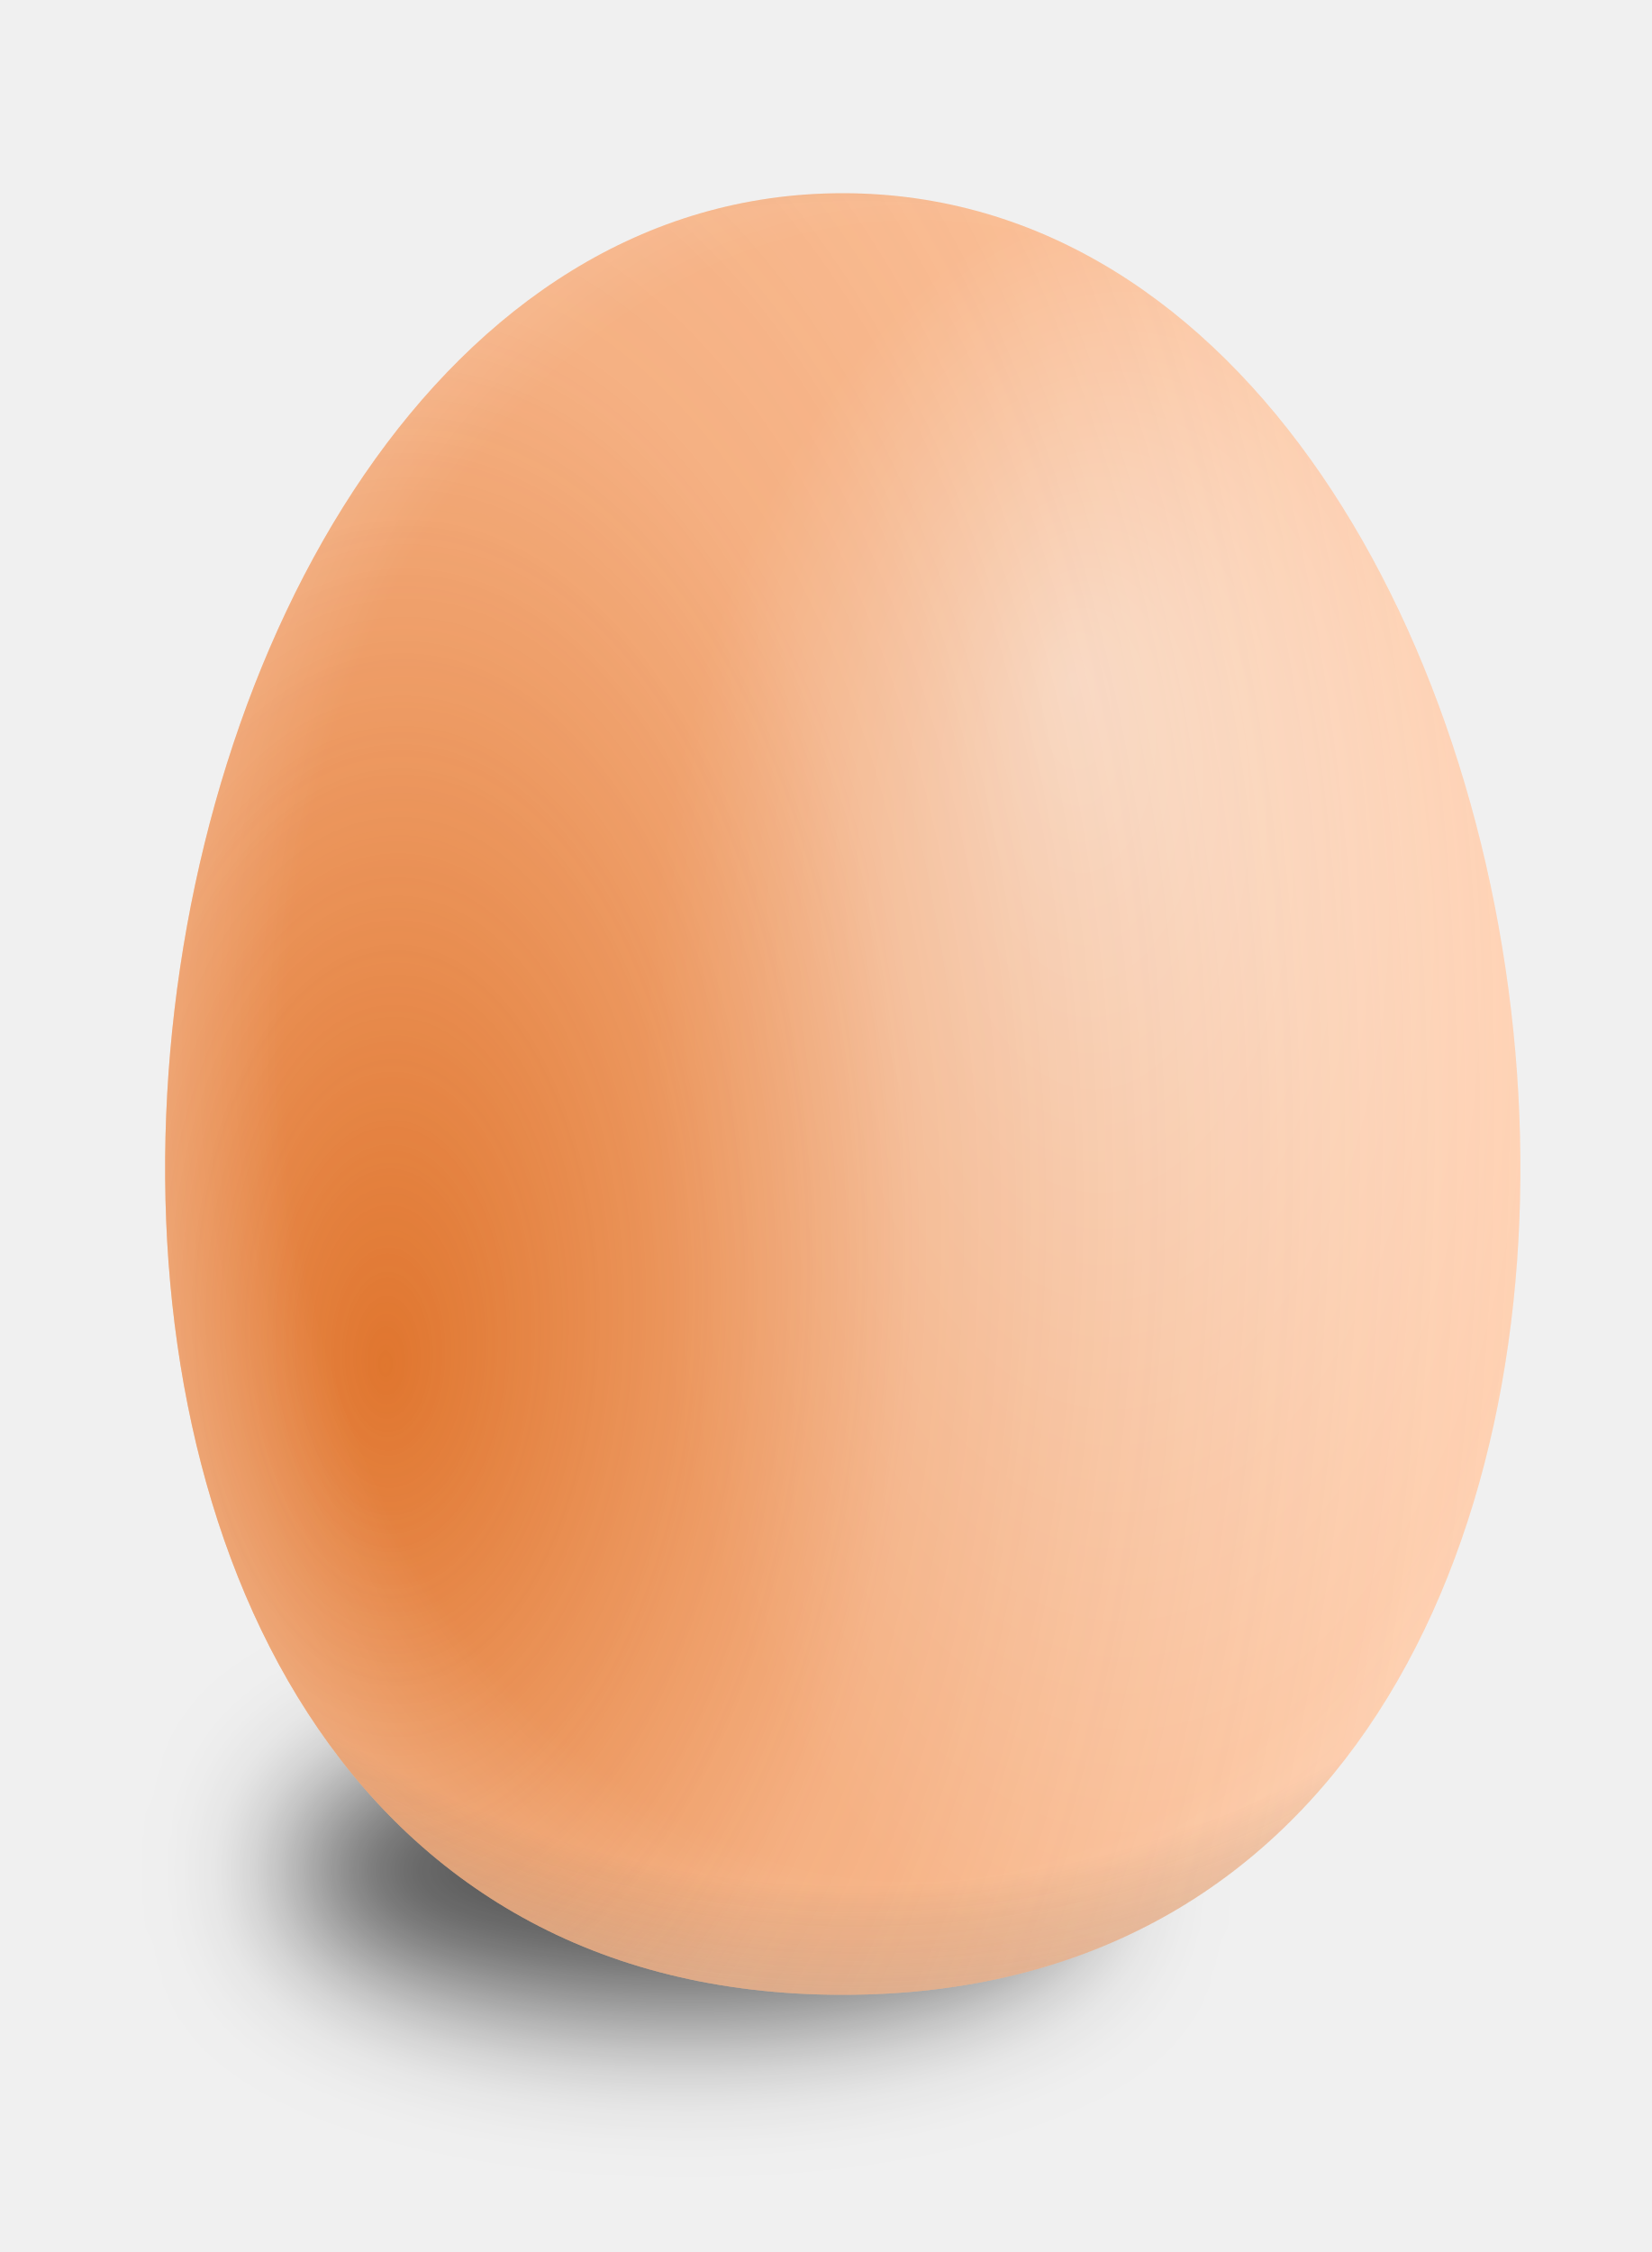
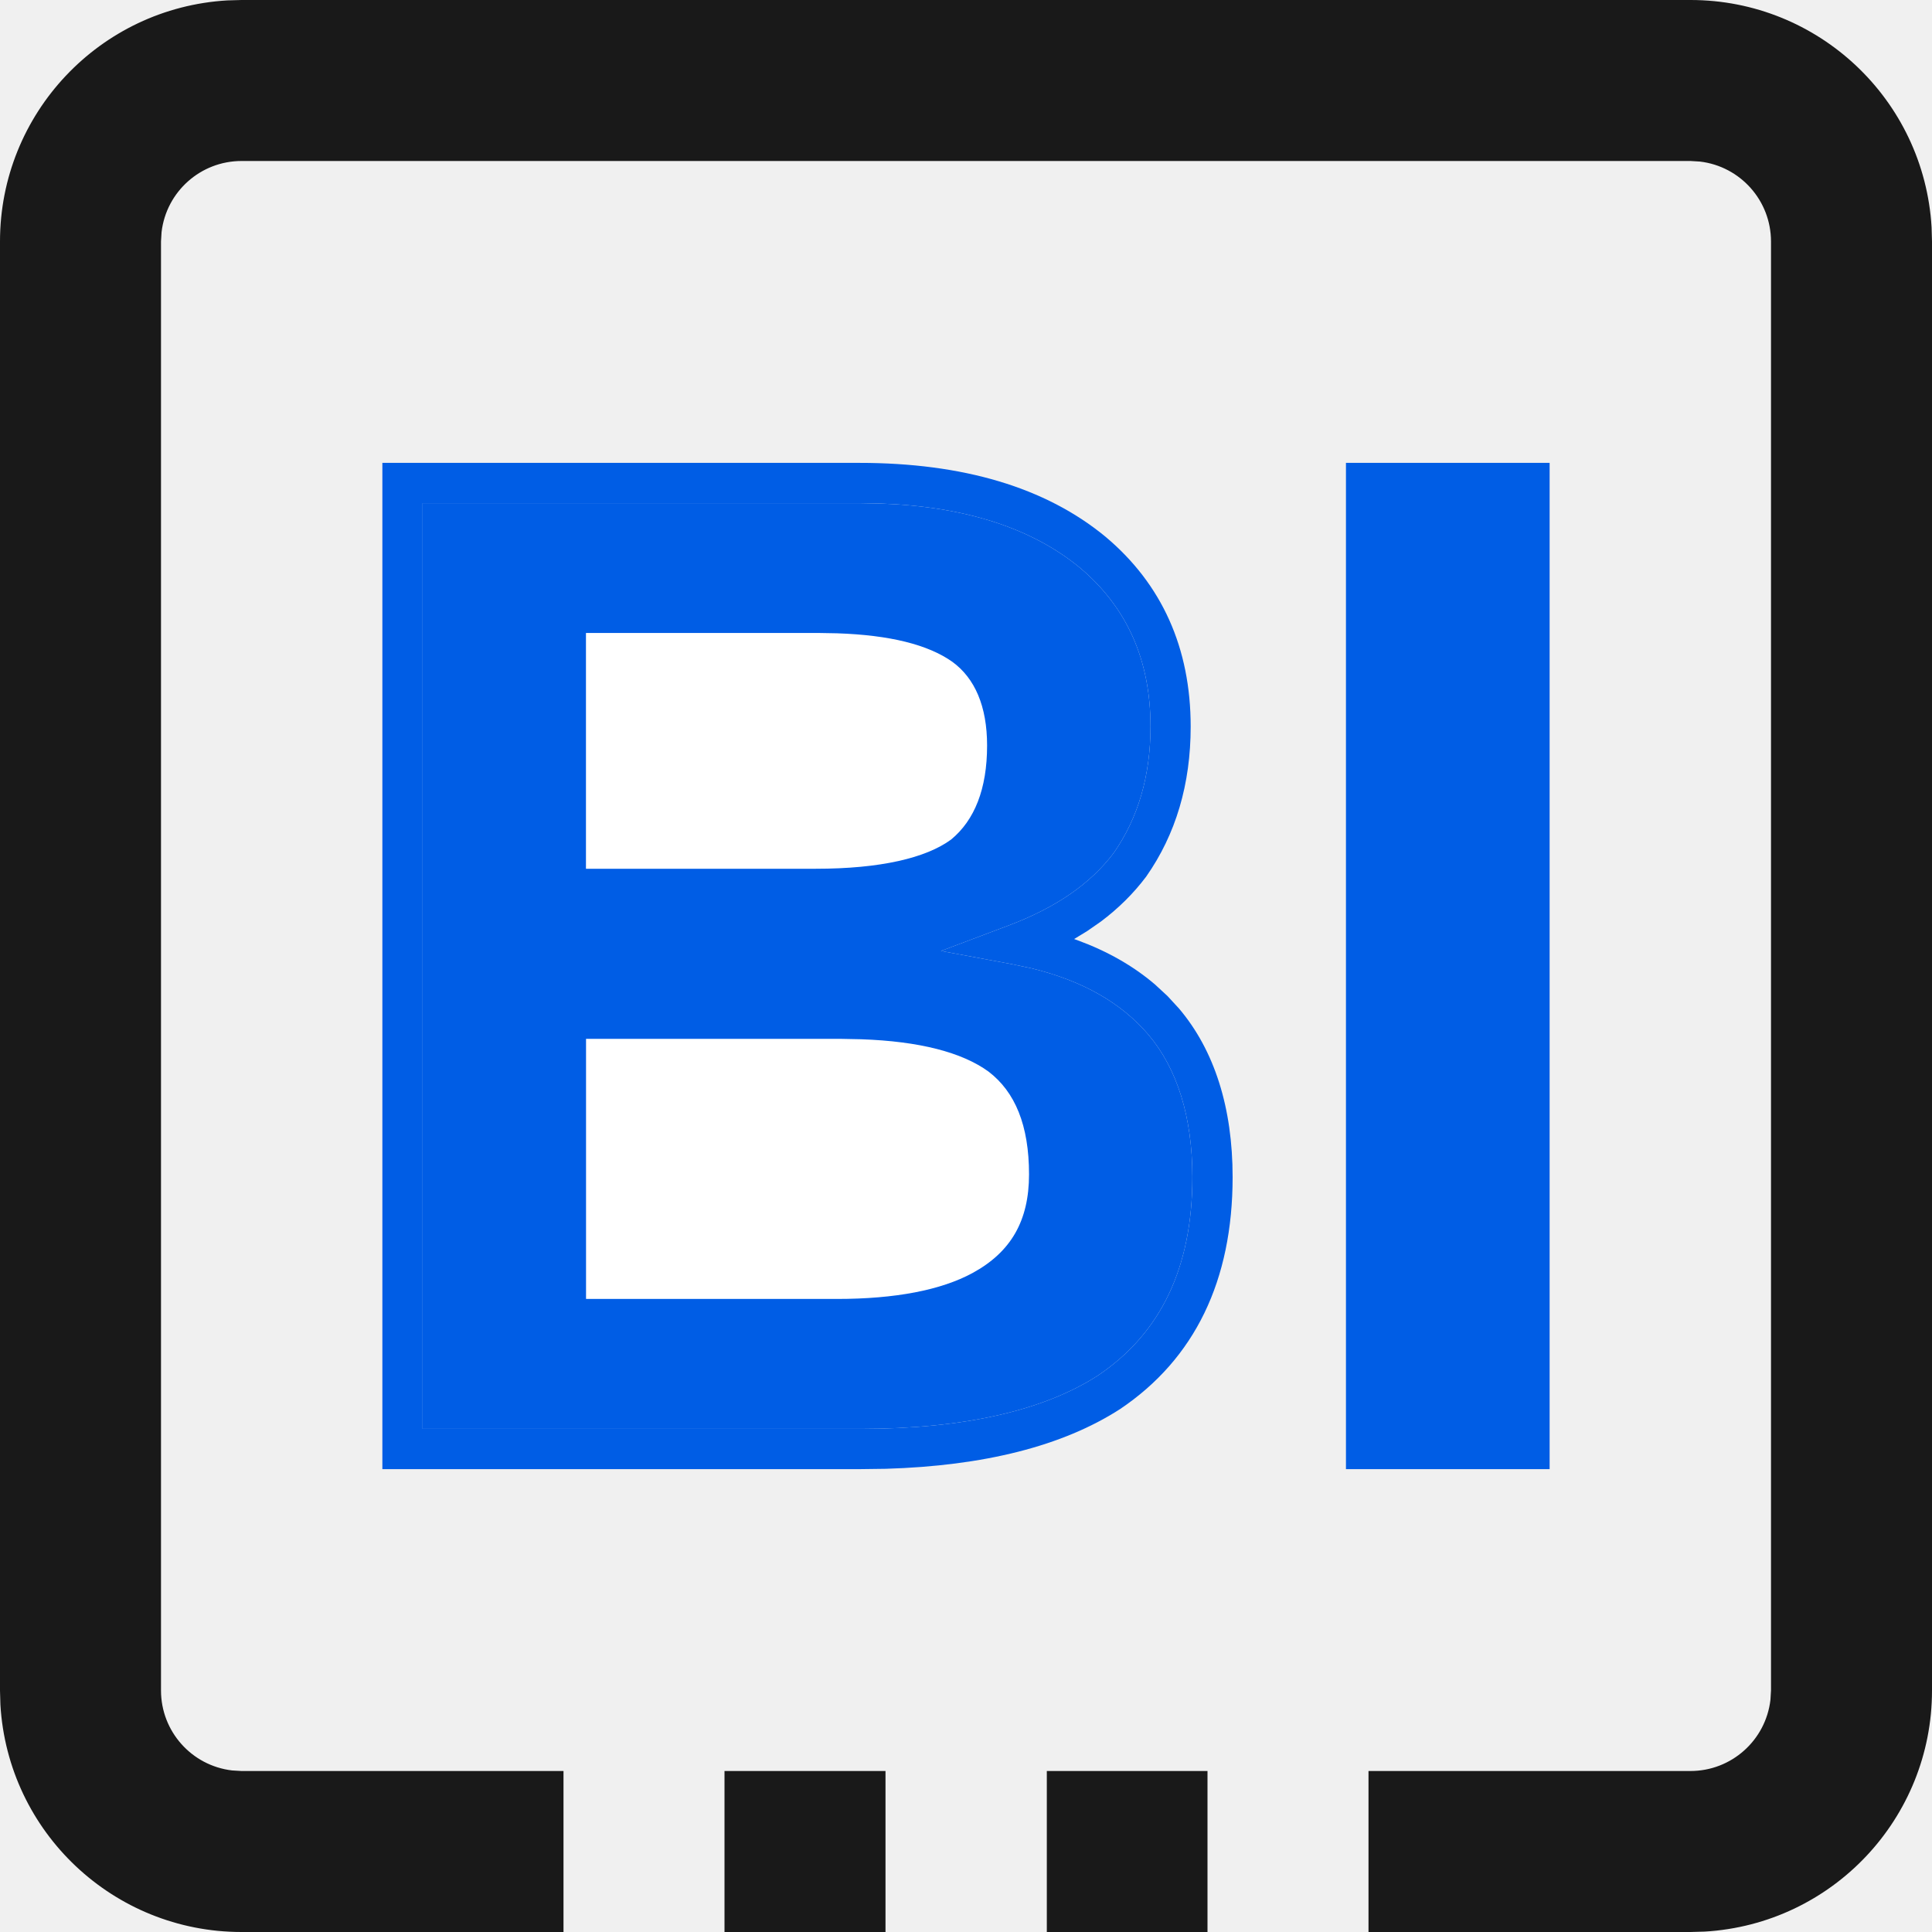
- <svg xmlns="http://www.w3.org/2000/svg" viewBox="0 0 330 450">
-   <defs>
-     <filter id="e" x="-.191" y="-.578" width="1.381" height="2.156">
-       <feGaussianBlur stdDeviation="11.009" />
-     </filter>
-     <radialGradient id="d" cx="567.08" cy="492.36" r="135.41" fx="547.74" fy="430.03" gradientTransform="matrix(.73848 -1.1144e-7 2.006e-7 1.3293 166.94 -179.26)" gradientUnits="userSpaceOnUse">
-       <stop stop-color="#fff" offset="0" />
-       <stop stop-color="#fff" stop-opacity="0" offset="1" />
-     </radialGradient>
-     <radialGradient id="c" cx="377.5" cy="492.36" r="135.41" fx="370.47" fy="510.74" gradientTransform="matrix(1.6246 9.2193e-8 -1.6762e-7 2.9539 -167.59 -979.17)" gradientUnits="userSpaceOnUse">
-       <stop stop-color="#d45500" offset="0" />
-       <stop stop-color="#d45500" stop-opacity=".331" offset=".455" />
-       <stop stop-color="#d45500" stop-opacity="0" offset="1" />
-     </radialGradient>
-     <radialGradient id="b" cx="437.68" cy="494.54" r="135.41" gradientTransform="matrix(1.327 .01189 -.01558 1.7389 -33.091 -398.53)" gradientUnits="userSpaceOnUse">
-       <stop stop-color="#fff" stop-opacity="0" offset="0" />
-       <stop stop-color="#fff" stop-opacity="0" offset=".7" />
-       <stop stop-color="#fff" offset="1" />
-     </radialGradient>
-     <radialGradient id="a" cx="428.67" cy="493.46" r="135.41" gradientTransform="matrix(1.92 2.989e-8 -4.6128e-8 1.7723 -294.49 -409.36)" gradientUnits="userSpaceOnUse">
-       <stop stop-opacity="0" offset="0" />
-       <stop stop-opacity="0" offset=".7" />
-       <stop stop-color="#fff" offset="1" />
-     </radialGradient>
-   </defs>
-   <g transform="translate(-357.3 -256.61)">
-     <path transform="matrix(1.16 0 0 1.2516 193.73 -220.14)" d="m328.57 679.51c0 12.624-31.02 22.857-69.286 22.857s-69.286-10.233-69.286-22.857 31.02-22.857 69.286-22.857 69.286 10.233 69.286 22.857z" filter="url(#e)" opacity=".655" />
-     <path d="m525.71 295.22c160 0 200 360 0 360s-160-360 0-360z" fill="#fca" />
-     <path d="m525.71 295.22c160 0 200 360 0 360s-160-360 0-360z" fill="url(#d)" opacity=".724" />
-     <path d="m525.71 295.22c160 0 200 360 0 360s-160-360 0-360z" fill="url(#c)" opacity=".724" />
-     <path d="m525.71 295.22c160 0 200 360 0 360s-160-360 0-360z" fill="url(#b)" opacity=".352" />
-     <path d="m525.71 295.22c160 0 200 360 0 360s-160-360 0-360z" fill="url(#a)" opacity=".472" />
-   </g>
+ <svg xmlns="http://www.w3.org/2000/svg" t="1725430479492" class="icon" viewBox="0 0 1024 1024" version="1.1" p-id="4284" width="200" height="200">
+   <path d="M640 938.667v85.333h-85.163v-85.333H640z m-170.667 0v85.333H384v-85.333h85.333zM896 0a128 128 0 0 1 127.787 120.491L1024 128v768a128 128 0 0 1-120.491 127.787L896 1024h-170.667v-85.333h170.667a42.667 42.667 0 0 0 42.368-37.675L938.667 896V128a42.667 42.667 0 0 0-37.675-42.368L896 85.333H128a42.667 42.667 0 0 0-42.368 37.675L85.333 128v768a42.667 42.667 0 0 0 37.675 42.368L128 938.667h170.667v85.333H128a128 128 0 0 1-127.787-120.491L0 896V128A128 128 0 0 1 120.491 0.213L128 0h768z" fill="#191919" p-id="4285" />
+   <path d="M455.381 266.667H224v490.667h232.107c54.571 0 96.939-9.643 125.824-28.288 33.28-22.4 50.048-57.173 50.048-105.173 0-31.915-8.064-57.515-23.339-75.52-14.379-16.811-34.731-28.501-61.867-35.115l-10.453-2.219-37.589-6.997 35.797-13.483c25.216-9.515 43.349-22.059 55.723-38.4 12.928-18.517 19.541-40.832 19.541-67.072 0-35.413-12.587-63.317-37.547-84.267-25.387-20.864-60.587-32.299-105.472-33.92l-11.392-0.213z" fill="#005DE5" p-id="4286" />
+   <path d="M455.381 245.333c54.955 0 98.731 12.928 130.475 39.083 29.995 25.131 45.227 59.051 45.227 100.693 0 30.464-7.851 57.088-23.595 79.531-6.741 8.96-14.72 16.853-24.064 23.851l-7.253 5.035-6.869 4.181 1.792 0.64c15.829 5.803 29.483 13.568 41.003 23.381l6.656 6.144 6.101 6.613c18.859 22.229 28.459 52.693 28.459 89.387 0 54.827-20.011 96.299-59.648 122.965-30.421 19.627-72.192 30.123-124.288 31.659l-13.227 0.171H202.667V245.333h252.715z m365.952 0v533.333h-107.947V245.333h107.947z m-365.952 21.333H224v490.667h232.107c54.571 0 96.939-9.643 125.824-28.288 33.28-22.4 50.048-57.173 50.048-105.173 0-31.915-8.064-57.515-23.339-75.52-14.379-16.811-34.731-28.501-61.867-35.115l-10.453-2.219-37.589-6.997 35.797-13.483c25.216-9.515 43.349-22.059 55.723-38.4 12.928-18.517 19.541-40.832 19.541-67.072 0-35.413-12.587-63.317-37.547-84.267-25.387-20.864-60.587-32.299-105.472-33.92l-11.392-0.213z m-9.643 262.613c40.533 0 70.741 6.955 90.88 21.547 20.053 15.232 30.08 39.424 30.08 71.595 0 32.384-13.781 56.149-41.088 71.04-18.005 9.771-41.771 15.104-70.912 16.171l-11.179 0.213H289.28v-180.565h156.459z m0 21.333H310.613v137.856h132.949c31.061 0 55.211-4.693 71.893-13.739 20.352-11.093 29.952-27.648 29.952-52.309 0-25.984-7.381-43.733-21.504-54.485-14.08-10.197-36.565-16.043-67.499-17.109l-10.624-0.213z m-11.819-236.459c37.333 0 64.64 6.144 83.2 19.285 18.048 13.056 27.392 34.432 27.392 61.696 0 29.013-9.088 51.669-27.307 66.645-16.256 12.032-40.96 18.603-73.6 19.797l-11.179 0.213H289.28V314.155h144.64z m0 21.333H310.571v124.971h121.856c34.091 0 58.325-5.675 71.68-15.488 12.416-10.24 19.072-26.795 19.072-49.835 0-20.864-6.528-35.712-18.432-44.373-12.8-9.045-32.939-14.165-61.141-15.104l-9.685-0.171z" fill="#005DE5" p-id="4287" />
+   <path d="M445.739 529.28c40.533 0 70.741 6.955 90.88 21.547 20.053 15.232 30.08 39.424 30.08 71.595 0 32.384-13.781 56.149-41.088 71.04-18.005 9.771-41.771 15.104-70.912 16.171l-11.179 0.213H289.28v-180.565h156.459z" fill="#005DE5" p-id="4288" />
+   <path d="M445.739 550.613H310.613v137.856h132.949c31.061 0 55.211-4.693 71.893-13.739 20.352-11.093 29.952-27.648 29.952-52.309 0-25.984-7.381-43.733-21.504-54.485-14.08-10.197-36.565-16.043-67.499-17.109l-10.624-0.213z" fill="#FFFFFF" p-id="4289" />
+   <path d="M433.92 314.155c37.333 0 64.64 6.144 83.2 19.285 18.048 13.056 27.392 34.432 27.392 61.696 0 29.013-9.088 51.669-27.307 66.645-16.256 12.032-40.96 18.603-73.6 19.797l-11.179 0.213H289.28V314.155h144.64z" fill="#005DE5" p-id="4290" />
+   <path d="M433.92 335.488H310.571v124.971h121.856c34.091 0 58.325-5.675 71.68-15.488 12.416-10.24 19.072-26.795 19.072-49.835 0-20.864-6.528-35.712-18.432-44.373-12.8-9.045-32.939-14.165-61.141-15.104l-9.685-0.171z" fill="#FFFFFF" p-id="4291" />
</svg>
